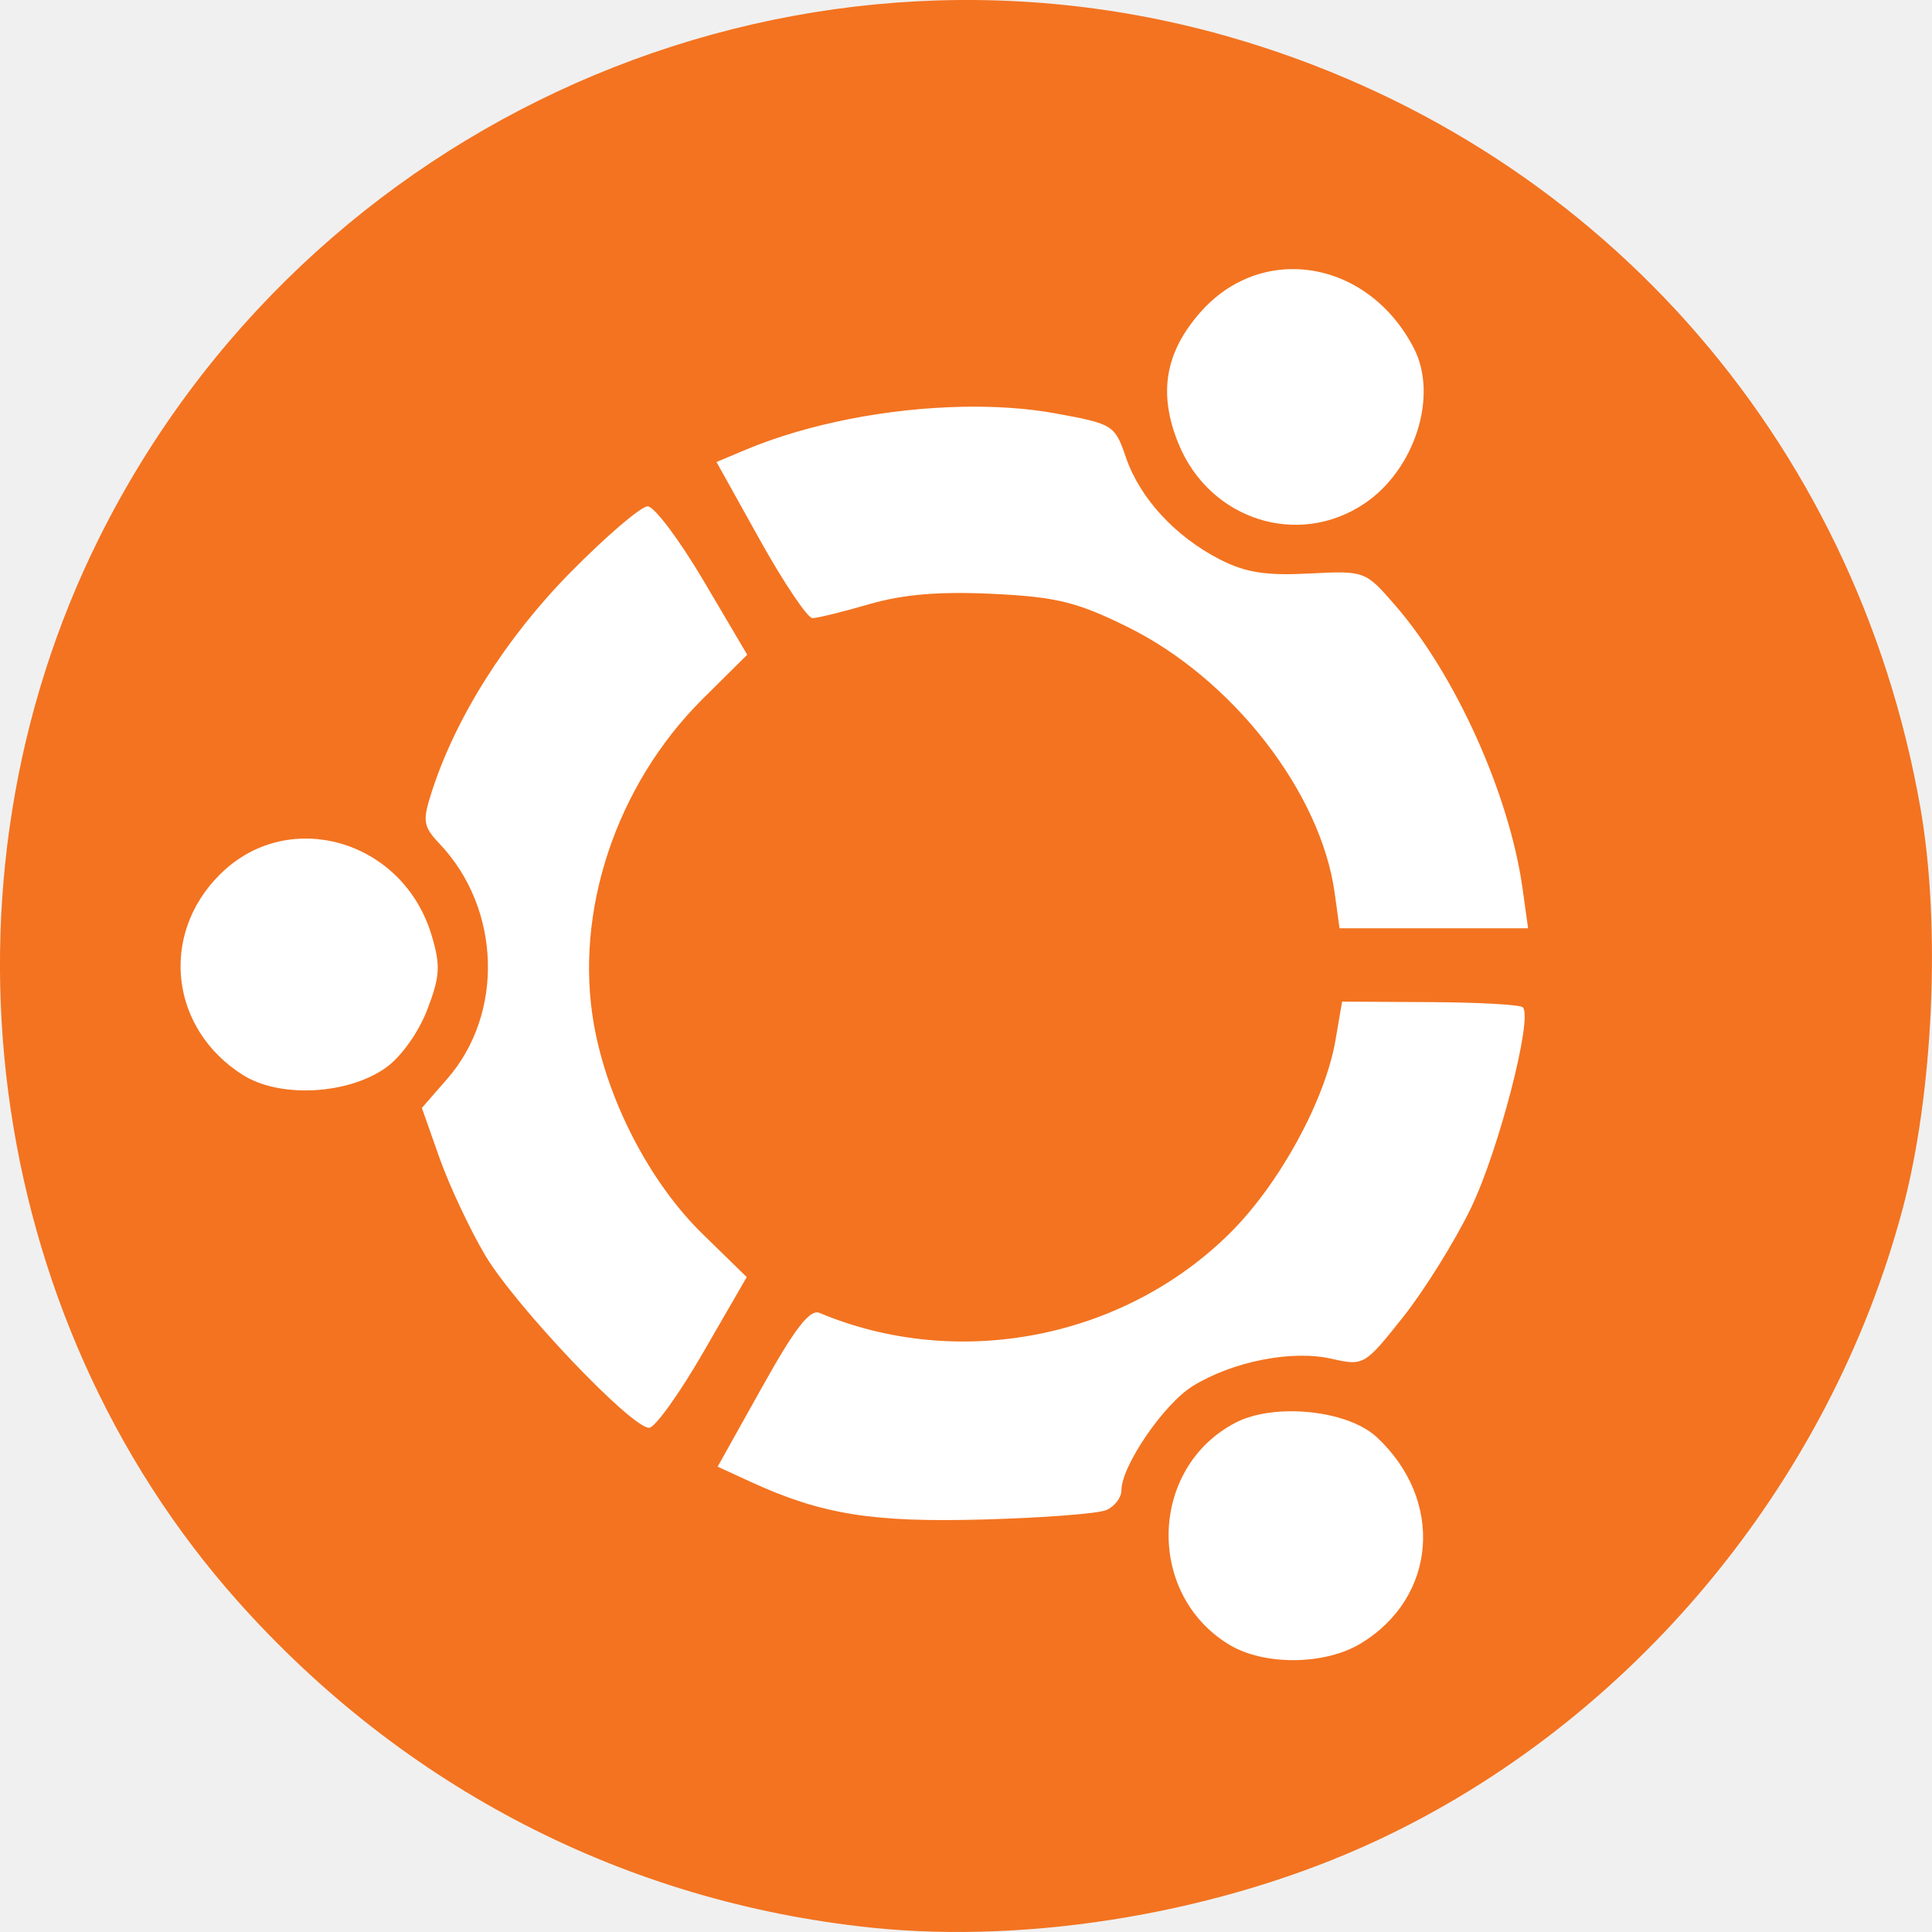
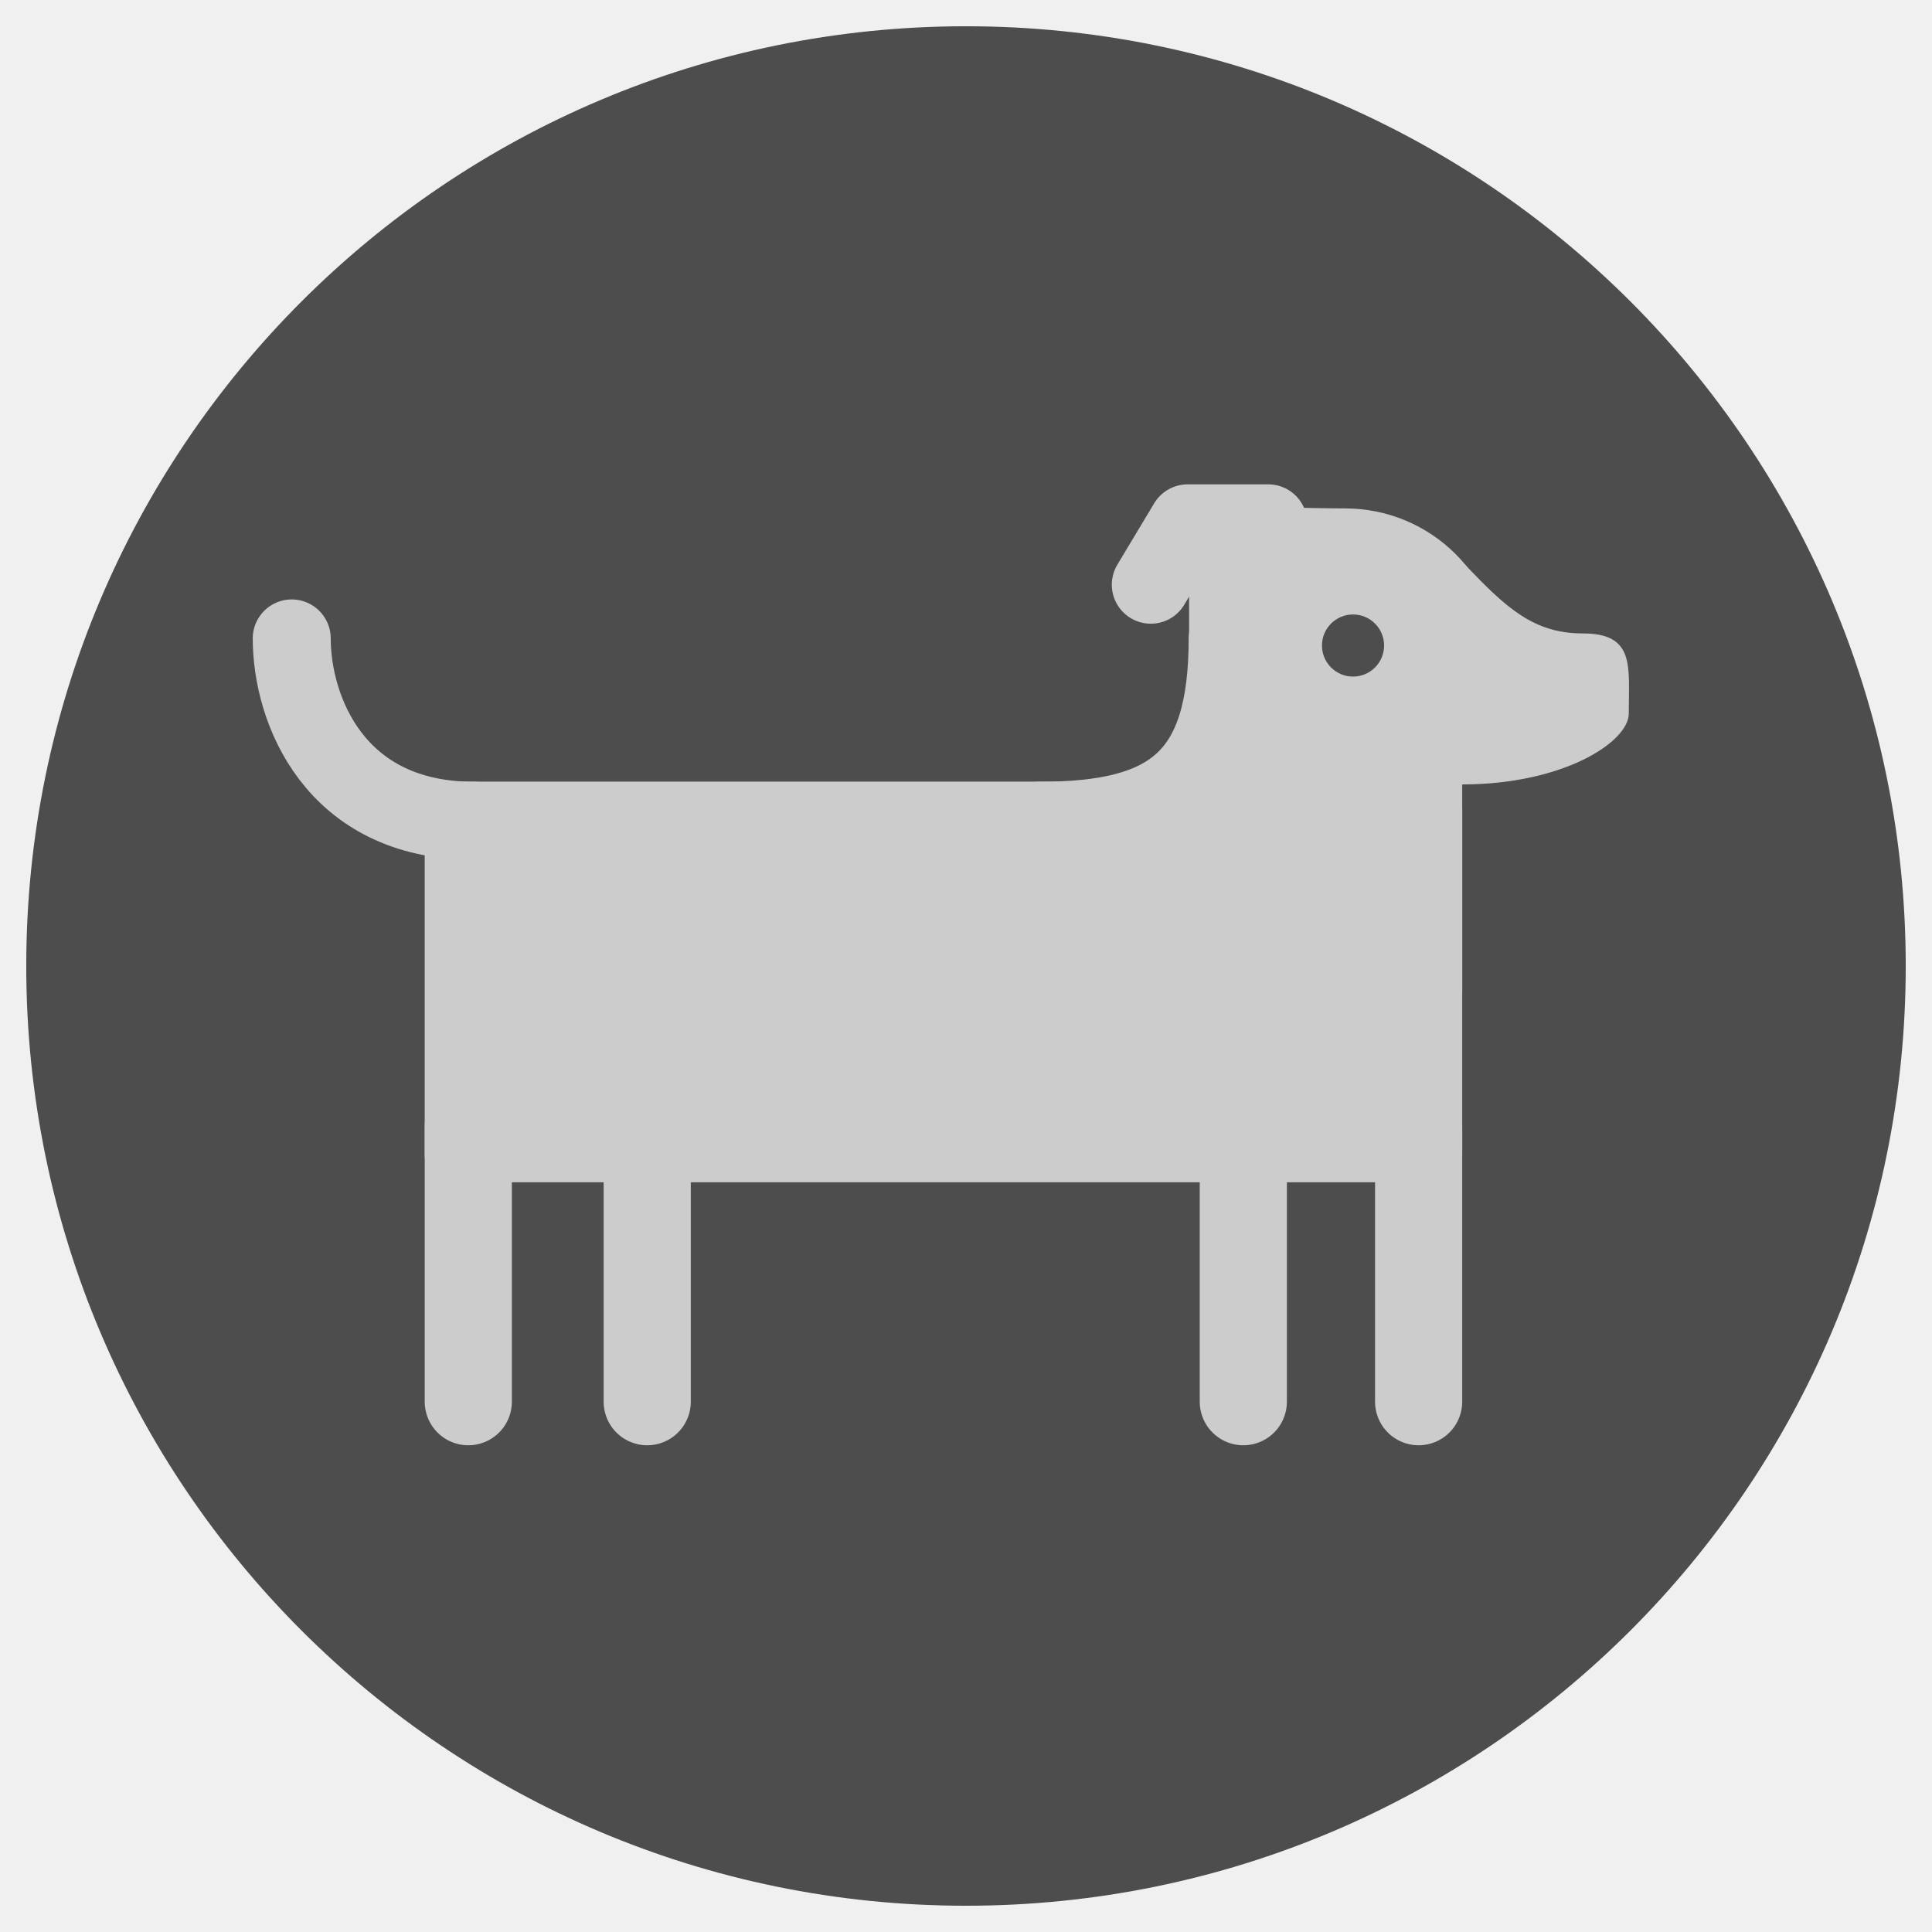
- <svg xmlns="http://www.w3.org/2000/svg" width="64" height="64" id="svg2" version="1.1">
+ <svg xmlns="http://www.w3.org/2000/svg" version="1.1" id="svg2" viewBox="0 0 360 360" height="360" width="360">
  <defs id="defs4" />
-   <g id="layer1" transform="translate(-355.9782,-385.4287)">
-     <path style="fill:#f37320" d="m 384.838,449.284 c -8.141,-0.849 -15.491,-4.639 -20.995,-10.825 -8.428,-9.472 -10.287,-23.743 -4.586,-35.197 6.888,-13.837 22.762,-20.859 37.511,-16.592 11.98,3.465 20.672,13.189 22.83,25.542 0.675,3.864 0.429,9.416 -0.587,13.242 -2.428,9.14 -8.984,17.014 -17.449,20.957 -5.038,2.347 -11.358,3.432 -16.725,2.873 z" id="path3061" />
-     <path style="fill:#ffffff" d="m 398.732,394.343 c -1.083,0.021 -2.156,0.482 -2.99,1.43 -1.183,1.345 -1.404,2.716 -0.712,4.383 1.036,2.495 3.944,3.423 6.136,1.961 1.677,-1.118 2.464,-3.57 1.651,-5.148 -0.897,-1.744 -2.503,-2.656 -4.086,-2.625 z m -10.895,4.562 c -2.426,0.049 -5.063,0.549 -7.138,1.414 l -0.986,0.414 1.44,2.586 c 0.793,1.423 1.578,2.586 1.738,2.586 0.159,0 1.005,-0.207 1.878,-0.461 1.119,-0.325 2.32,-0.428 4.078,-0.344 2.116,0.101 2.795,0.267 4.461,1.086 3.497,1.718 6.437,5.499 6.887,8.852 l 0.157,1.141 3.123,0 3.123,0 -0.188,-1.352 c -0.443,-3.107 -2.222,-7.054 -4.219,-9.352 -0.99,-1.139 -0.997,-1.142 -2.849,-1.047 -1.428,0.073 -2.105,-0.031 -2.958,-0.469 -1.476,-0.758 -2.646,-2.028 -3.107,-3.375 -0.368,-1.076 -0.42,-1.111 -2.332,-1.461 -0.946,-0.173 -2.005,-0.241 -3.107,-0.219 z m -10.402,3.297 c -0.22,-0.004 -1.378,0.987 -2.575,2.203 -2.134,2.169 -3.797,4.807 -4.586,7.273 -0.306,0.955 -0.28,1.125 0.274,1.711 2.03,2.147 2.135,5.629 0.235,7.789 l -0.83,0.953 0.579,1.641 c 0.318,0.904 0.998,2.357 1.511,3.227 0.983,1.667 4.846,5.736 5.44,5.727 0.191,-0.003 1.001,-1.128 1.792,-2.5 l 1.44,-2.492 -1.464,-1.43 c -1.745,-1.701 -3.157,-4.424 -3.6,-6.945 -0.656,-3.729 0.735,-7.913 3.585,-10.758 l 1.495,-1.484 -1.448,-2.453 c -0.797,-1.348 -1.627,-2.457 -1.847,-2.461 z m -11.482,11.008 c -0.963,0.035 -1.916,0.414 -2.692,1.188 -2.01,2.003 -1.647,5.13 0.775,6.648 1.216,0.762 3.466,0.646 4.727,-0.25 0.507,-0.36 1.086,-1.179 1.37,-1.922 0.422,-1.103 0.444,-1.46 0.141,-2.469 -0.625,-2.081 -2.481,-3.263 -4.32,-3.195 z m 34.484,5.398 -0.219,1.281 c -0.344,1.989 -1.851,4.75 -3.483,6.375 -3.528,3.512 -9.02,4.582 -13.611,2.656 -0.317,-0.133 -0.816,0.513 -1.902,2.461 l -1.471,2.633 1.088,0.5 c 2.359,1.083 4.031,1.351 7.717,1.25 1.966,-0.054 3.795,-0.194 4.07,-0.312 0.275,-0.119 0.501,-0.412 0.501,-0.656 0,-0.806 1.406,-2.863 2.364,-3.453 1.321,-0.815 3.279,-1.201 4.586,-0.906 1.075,0.242 1.102,0.23 2.371,-1.367 0.706,-0.888 1.722,-2.518 2.254,-3.617 0.922,-1.906 2.062,-6.317 1.722,-6.656 -0.089,-0.089 -1.475,-0.163 -3.076,-0.172 l -2.912,-0.016 z m -1.73,13.57 c -0.666,0.006 -1.309,0.126 -1.792,0.375 -2.861,1.477 -2.992,5.668 -0.227,7.352 1.161,0.707 3.181,0.688 4.375,-0.039 2.518,-1.532 2.763,-4.741 0.524,-6.828 -0.603,-0.562 -1.771,-0.869 -2.88,-0.859 z" id="path3059" />
+   <g transform="translate(-97.74357,-380.3329)" id="layer1">
+     <g transform="matrix(0.6604957,0,0,0.6604957,38.078,246.4526)" id="g4227">
+       <circle style="fill:#4d4d4d;fill-opacity:1;stroke:#4d4d4d;stroke-width:27.37;stroke-linecap:round;stroke-linejoin:round;stroke-miterlimit:4;stroke-dasharray:none;stroke-opacity:1" id="path4136" cx="362.857" cy="-475.219" r="251.429" transform="scale(1,-1)" />
+       <g id="g4212">
+         <g id="g4169">
+           <rect style="fill:#cccccc;fill-opacity:1;stroke:#cccccc;stroke-width:15.453;stroke-linecap:round;stroke-linejoin:round;stroke-miterlimit:4;stroke-dasharray:none;stroke-opacity:1" id="rect4138" width="277.237" height="97.58" x="217.88" y="430.923" />
+           <path style="fill:none;fill-rule:evenodd;stroke:#cccccc;stroke-width:24.585;stroke-linecap:round;stroke-linejoin:miter;stroke-miterlimit:4;stroke-dasharray:none;stroke-opacity:1" d="m 222.447,520.47 0,77.666" id="path4142" />
+           <path id="path4144" d="m 490.55,520.47 0,77.666" style="fill:none;fill-rule:evenodd;stroke:#cccccc;stroke-width:24.585;stroke-linecap:round;stroke-linejoin:miter;stroke-miterlimit:4;stroke-dasharray:none;stroke-opacity:1" />
+           <path style="fill:none;fill-rule:evenodd;stroke:#cccccc;stroke-width:24.585;stroke-linecap:round;stroke-linejoin:miter;stroke-miterlimit:4;stroke-dasharray:none;stroke-opacity:1" d="m 441.089,520.47 0,77.666" id="path4146" />
+           <path id="path4148" d="m 272.924,520.47 0,77.666" style="fill:none;fill-rule:evenodd;stroke:#cccccc;stroke-width:24.585;stroke-linecap:round;stroke-linejoin:miter;stroke-miterlimit:4;stroke-dasharray:none;stroke-opacity:1" />
+           <rect y="363.154" x="430.055" height="119.746" width="68.532" id="rect4150" style="fill:#cccccc;fill-opacity:1;stroke:#cccccc;stroke-width:8.511;stroke-linecap:round;stroke-linejoin:round;stroke-miterlimit:4;stroke-dasharray:none;stroke-opacity:1" />
+           <path style="fill:none;fill-rule:evenodd;stroke:#cccccc;stroke-width:22;stroke-linecap:round;stroke-linejoin:round;stroke-miterlimit:4;stroke-dasharray:none;stroke-opacity:1" d="m 448.131,350.34 -22.752,0 -10.387,17.311" id="path4152" />
+           <path style="fill:none;fill-rule:evenodd;stroke:#cccccc;stroke-width:22;stroke-linecap:round;stroke-linejoin:round;stroke-miterlimit:4;stroke-dasharray:none;stroke-opacity:1" d="m 224.076,434.247 c -39.568,0 -51.439,-31.655 -51.439,-51.439" id="path4156" />
+           <path id="path4158" d="m 505.903,389.876 c 0,19.797 -16.163,35.846 -36.1,35.846 -19.938,-1e-5 -36.1,-16.049 -36.1,-35.846 0,-9.899 0.872,-36.613 0.872,-36.613 0,0 25.26,0.768 35.229,0.768 19.938,-10e-6 36.1,16.049 36.1,35.846 z" style="fill:#cccccc;fill-opacity:1;stroke:#cccccc;stroke-width:15.805;stroke-linecap:round;stroke-linejoin:round;stroke-miterlimit:4;stroke-dasharray:none;stroke-opacity:1" />
+           <path style="fill:#cccccc;fill-rule:evenodd;stroke:#cccccc;stroke-width:1.118px;stroke-linecap:butt;stroke-linejoin:miter;stroke-opacity:1" d="m 503.527,362.705 c 11.376,11.87 19.214,19.253 33.348,19.253 14.134,0 12.403,8.415 12.403,22.025 0,7.499 -17.922,19.455 -46.493,19.455 -17.257,0 -25.471,-34.025 -25.471,-34.025 z" id="path4164" />
+           <path id="path4163" d="m 436.677,382.808 c 0,39.568 -15.943,51.439 -53.209,51.439" style="opacity:1;fill:none;fill-rule:evenodd;stroke:#cccccc;stroke-width:22;stroke-linecap:round;stroke-linejoin:round;stroke-miterlimit:4;stroke-dasharray:none;stroke-opacity:1" />
+           <circle style="opacity:1;fill:#4d4d4d;fill-opacity:1;stroke:#cccccc;stroke-width:0;stroke-linecap:round;stroke-linejoin:round;stroke-miterlimit:4;stroke-dasharray:none;stroke-opacity:1" id="path4167" cx="472.045" cy="384.809" r="8.763" />
+         </g>
+       </g>
+     </g>
  </g>
</svg>
